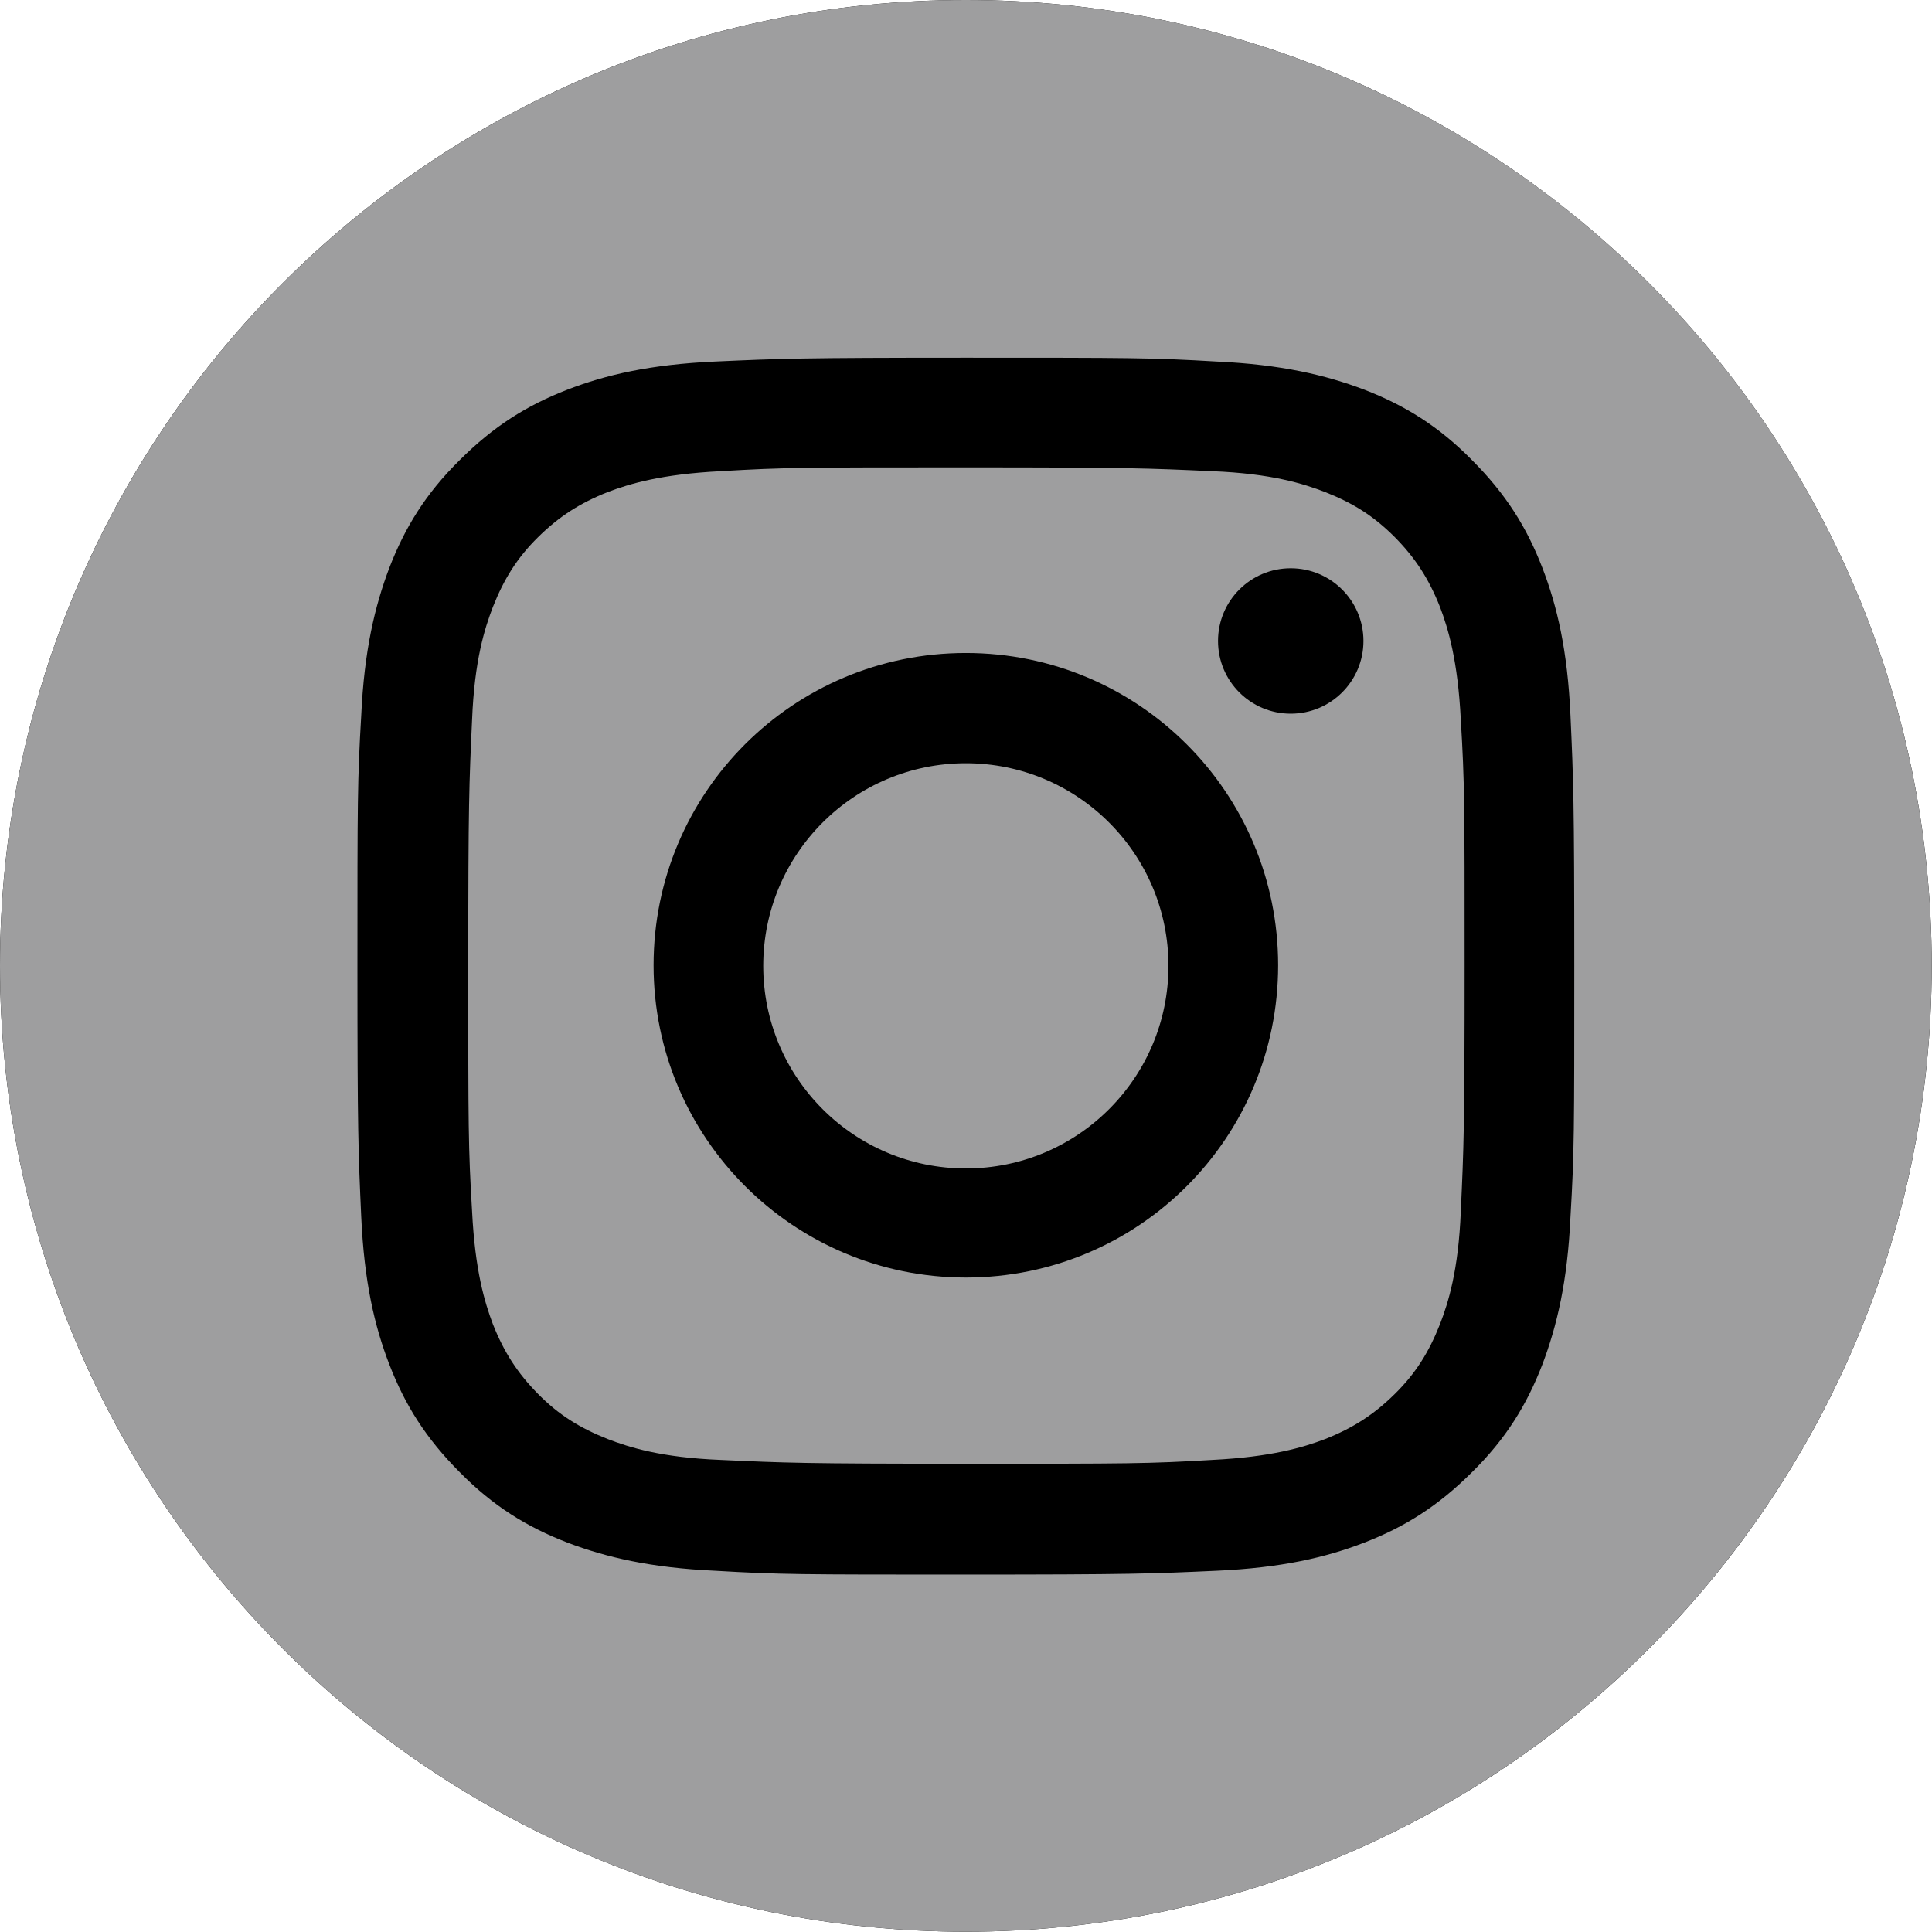
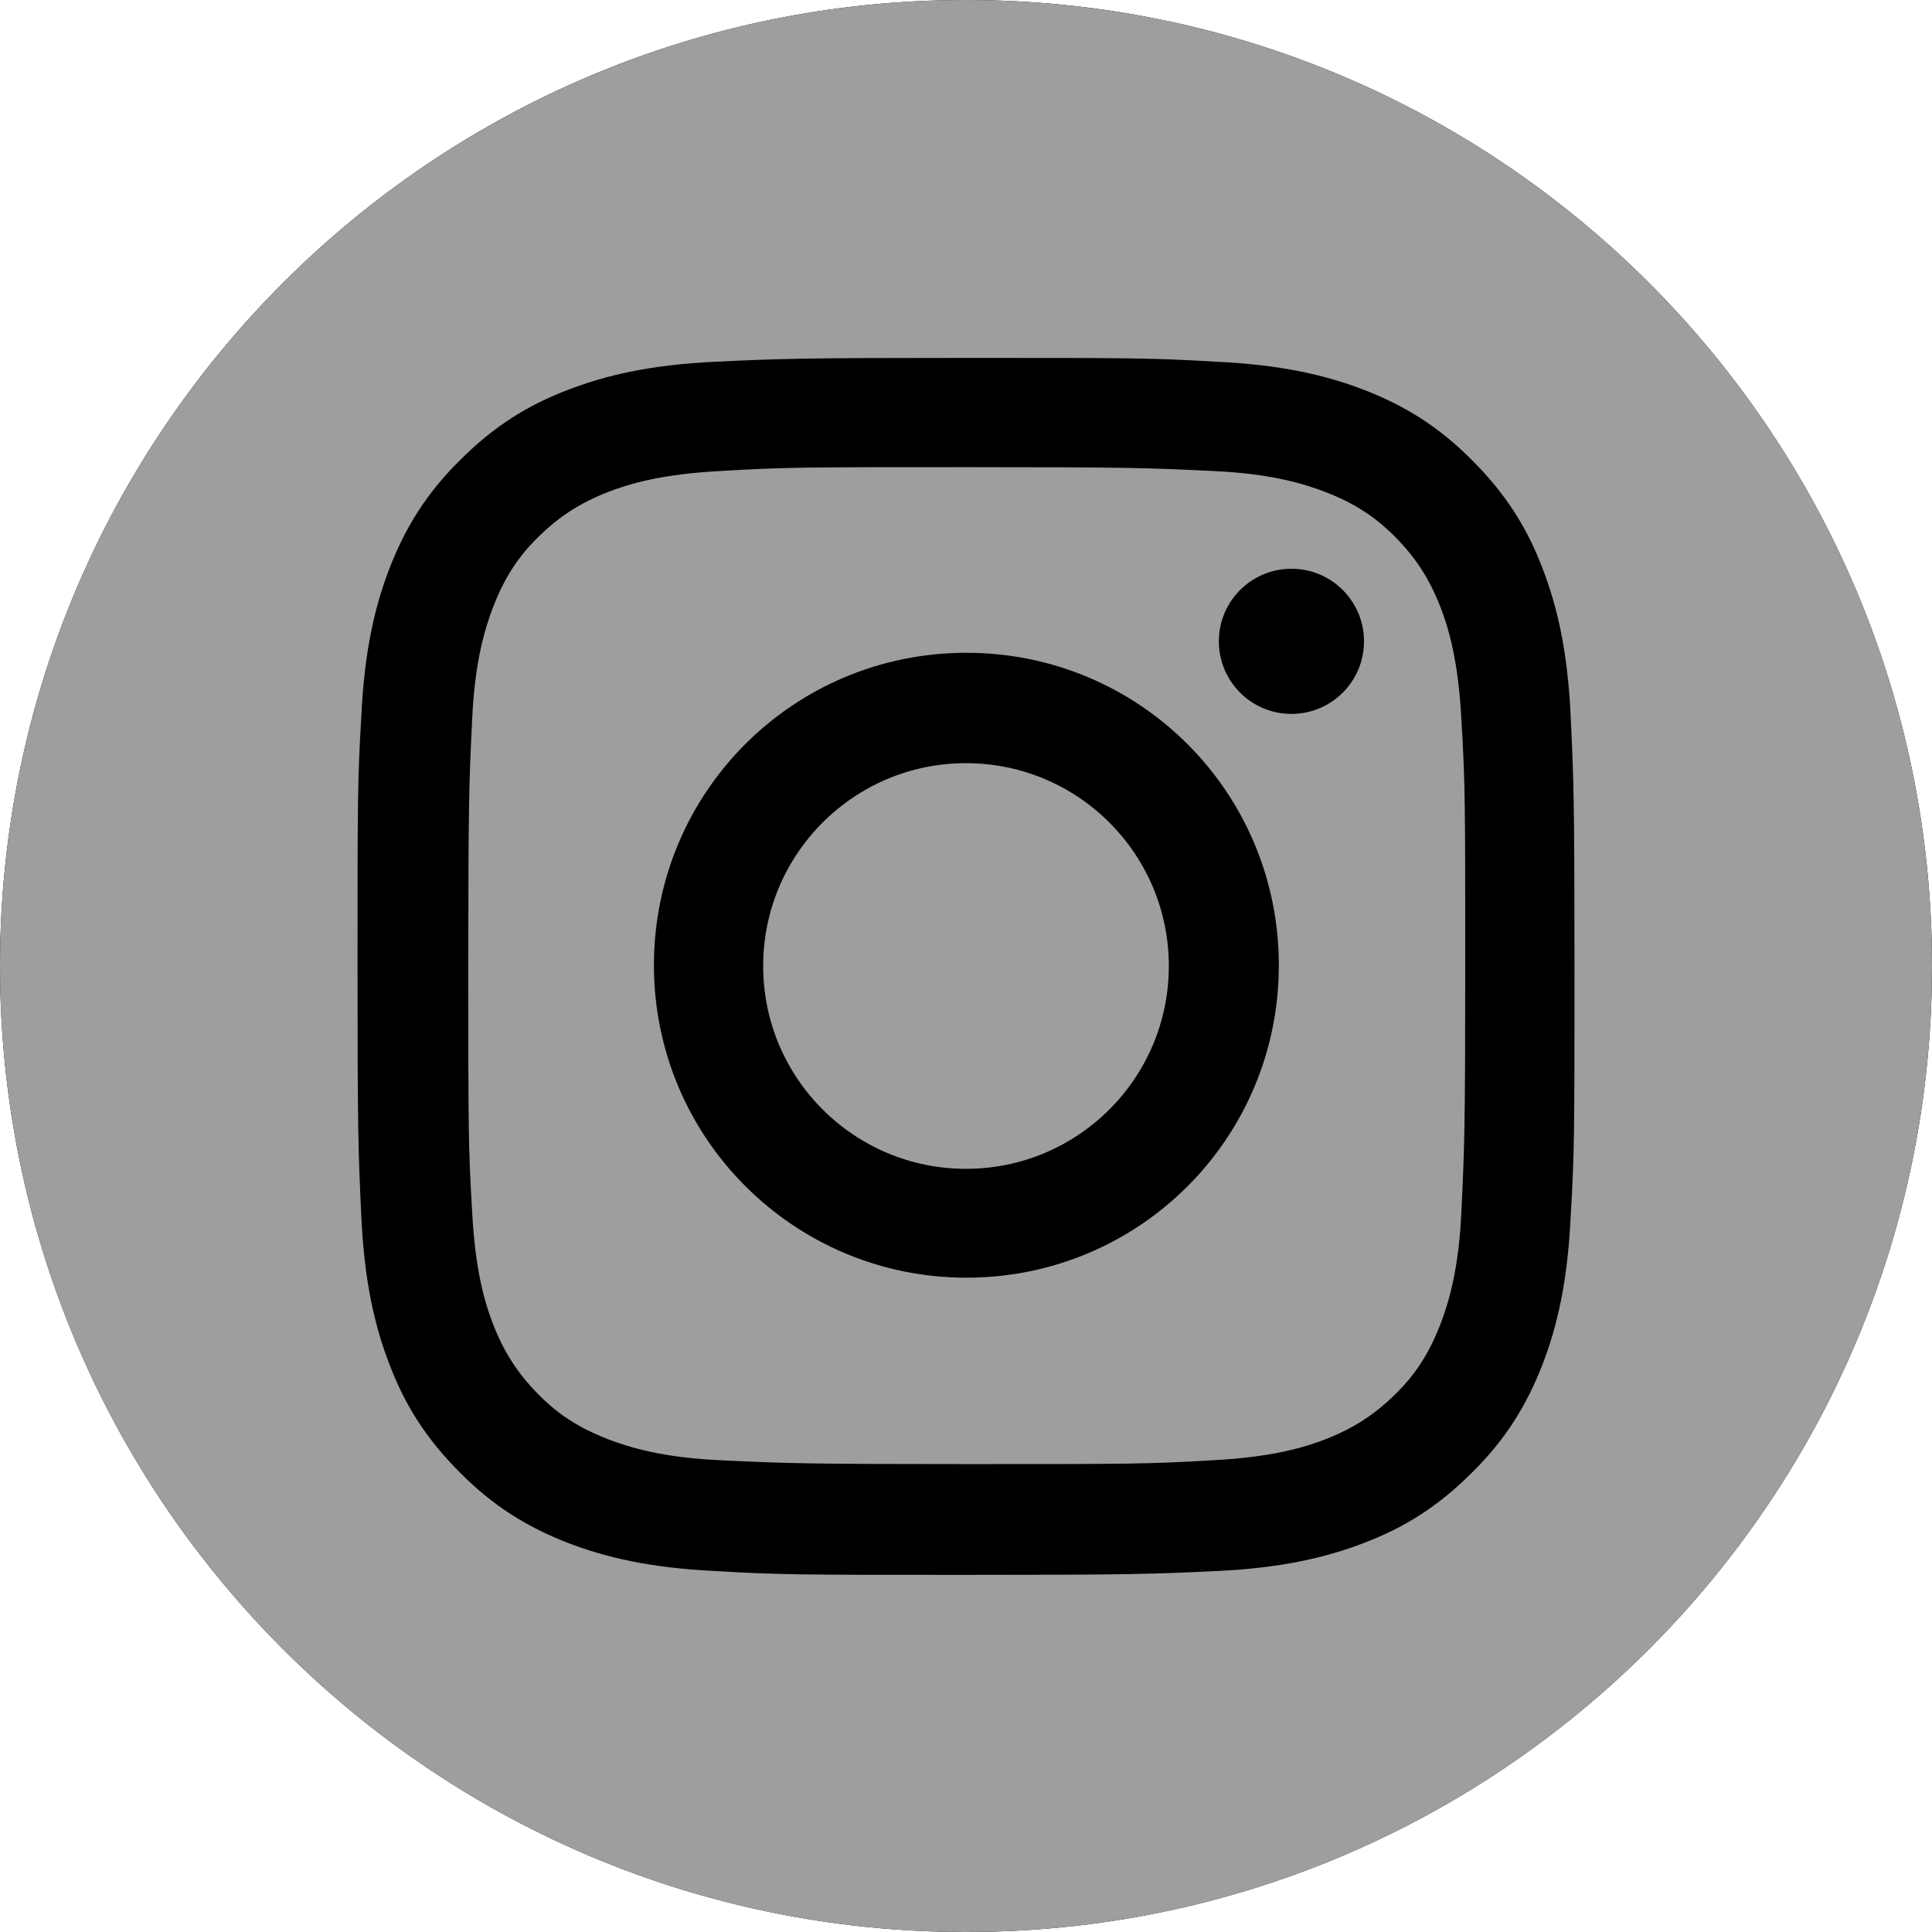
- <svg xmlns="http://www.w3.org/2000/svg" id="b" data-name="圖層 2" width="65.89" height="65.89" viewBox="0 0 65.89 65.89">
+ <svg xmlns="http://www.w3.org/2000/svg" id="b" data-name="圖層 2" width="50.58" height="50.58" viewBox="0 0 50.58 50.58">
  <defs>
    <style>
-       .e {
+       .f {
        fill: #9e9e9f;
      }
    </style>
  </defs>
  <g id="c" data-name="b">
    <g id="d" data-name="c">
-       <circle cx="32.94" cy="32.94" r="32.94" />
-       <g>
-         <path class="e" d="M49.11,20.7c-.38-.96-.84-1.67-1.54-2.38-.73-.73-1.42-1.16-2.38-1.54-.73-.28-1.82-.63-3.85-.71-2.18-.1-2.83-.13-8.38-.13s-6.2,0-8.38,.13c-2.02,.1-3.11,.43-3.85,.71-.96,.38-1.67,.84-2.38,1.54s-1.16,1.42-1.54,2.38c-.28,.73-.63,1.82-.71,3.85-.1,2.18-.13,2.83-.13,8.38s0,6.2,.13,8.38c.1,2.02,.43,3.11,.71,3.85,.38,.96,.84,1.67,1.54,2.38s1.42,1.16,2.38,1.54c.73,.28,1.82,.63,3.85,.71,2.18,.1,2.83,.13,8.38,.13s6.2,0,8.38-.13c2.02-.1,3.11-.43,3.85-.71,.96-.38,1.67-.84,2.38-1.54s1.16-1.42,1.54-2.38c.28-.73,.63-1.82,.71-3.85,.1-2.18,.13-2.83,.13-8.38s0-6.2-.13-8.38c-.1-2.02-.43-3.11-.71-3.85Zm-16.17,22.87c-5.87,0-10.65-4.76-10.65-10.65s4.76-10.65,10.65-10.65,10.65,4.76,10.65,10.65-4.76,10.65-10.65,10.65Zm11.08-19.23c-1.37,0-2.48-1.11-2.48-2.48s1.11-2.48,2.48-2.48,2.48,1.11,2.48,2.48-1.11,2.48-2.48,2.48Z" />
-         <circle class="e" cx="32.94" cy="32.94" r="6.91" />
-         <path class="e" d="M32.94,0C14.75,0,0,14.75,0,32.94s14.75,32.94,32.94,32.94,32.94-14.75,32.94-32.94S51.14,0,32.94,0Zm20.62,41.5c-.1,2.2-.46,3.72-.96,5.04-.53,1.37-1.24,2.53-2.4,3.67-1.16,1.16-2.3,1.87-3.67,2.4-1.32,.51-2.83,.86-5.04,.96-2.2,.1-2.91,.13-8.55,.13s-6.35,0-8.55-.13c-2.2-.1-3.72-.46-5.04-.96-1.37-.53-2.53-1.24-3.67-2.4-1.16-1.16-1.87-2.3-2.4-3.67-.51-1.32-.86-2.83-.96-5.04-.1-2.2-.13-2.91-.13-8.55s0-6.35,.13-8.55c.1-2.2,.46-3.72,.96-5.04,.53-1.37,1.24-2.53,2.4-3.67,1.16-1.16,2.3-1.87,3.67-2.4,1.32-.51,2.83-.86,5.04-.96s2.91-.13,8.55-.13,6.35,0,8.55,.13c2.2,.1,3.72,.46,5.04,.96,1.37,.53,2.53,1.24,3.67,2.4,1.16,1.16,1.87,2.3,2.4,3.67,.51,1.32,.86,2.83,.96,5.04,.1,2.2,.13,2.91,.13,8.55s0,6.35-.13,8.55Z" />
+       <g id="e" data-name="d">
+         <circle cx="25.29" cy="25.29" r="25.29" />
+         <g>
+           <path class="f" d="M37.71,15.89c-.29-.74-.64-1.28-1.18-1.83-.56-.56-1.09-.89-1.83-1.18-.56-.21-1.4-.48-2.96-.55-1.67-.08-2.17-.1-6.43-.1s-4.76,0-6.43,.1c-1.55,.08-2.39,.33-2.96,.55-.74,.29-1.28,.64-1.83,1.18s-.89,1.09-1.18,1.83c-.21,.56-.48,1.4-.55,2.96-.08,1.67-.1,2.17-.1,6.43s0,4.76,.1,6.43c.08,1.55,.33,2.39,.55,2.96,.29,.74,.64,1.28,1.18,1.83s1.09,.89,1.83,1.18c.56,.21,1.4,.48,2.96,.55,1.67,.08,2.17,.1,6.43,.1s4.76,0,6.43-.1c1.55-.08,2.39-.33,2.96-.55,.74-.29,1.28-.64,1.83-1.18s.89-1.09,1.18-1.83c.21-.56,.48-1.4,.55-2.96,.08-1.67,.1-2.17,.1-6.43s0-4.76-.1-6.43c-.08-1.55-.33-2.39-.55-2.96Zm-12.41,17.56c-4.51,0-8.18-3.65-8.18-8.18s3.65-8.18,8.18-8.18,8.18,3.65,8.18,8.18-3.65,8.18-8.18,8.18Zm8.51-14.76c-1.05,0-1.9-.85-1.9-1.9s.85-1.9,1.9-1.9,1.9,.85,1.9,1.9-.85,1.9-1.9,1.9Z" />
+           <circle class="f" cx="25.29" cy="25.29" r="5.31" />
+           <path class="f" d="M25.29,0C11.32,0,0,11.32,0,25.29s11.32,25.29,25.29,25.29,25.29-11.32,25.29-25.29S39.26,0,25.29,0Zm15.83,31.86c-.08,1.69-.35,2.86-.74,3.87-.41,1.05-.95,1.94-1.84,2.82-.89,.89-1.77,1.44-2.82,1.84-1.01,.39-2.17,.66-3.87,.74-1.69,.08-2.23,.1-6.56,.1s-4.88,0-6.56-.1c-1.69-.08-2.86-.35-3.87-.74-1.05-.41-1.94-.95-2.82-1.84-.89-.89-1.44-1.77-1.84-2.82-.39-1.01-.66-2.17-.74-3.87-.08-1.69-.1-2.23-.1-6.56s0-4.88,.1-6.56c.08-1.69,.35-2.86,.74-3.87,.41-1.05,.95-1.94,1.84-2.82,.89-.89,1.77-1.44,2.82-1.84,1.01-.39,2.17-.66,3.87-.74s2.23-.1,6.56-.1,4.88,0,6.56,.1c1.69,.08,2.86,.35,3.87,.74,1.05,.41,1.94,.95,2.82,1.84,.89,.89,1.44,1.77,1.84,2.82,.39,1.01,.66,2.17,.74,3.87,.08,1.69,.1,2.23,.1,6.56s0,4.88-.1,6.56Z" />
+         </g>
      </g>
    </g>
  </g>
</svg>
